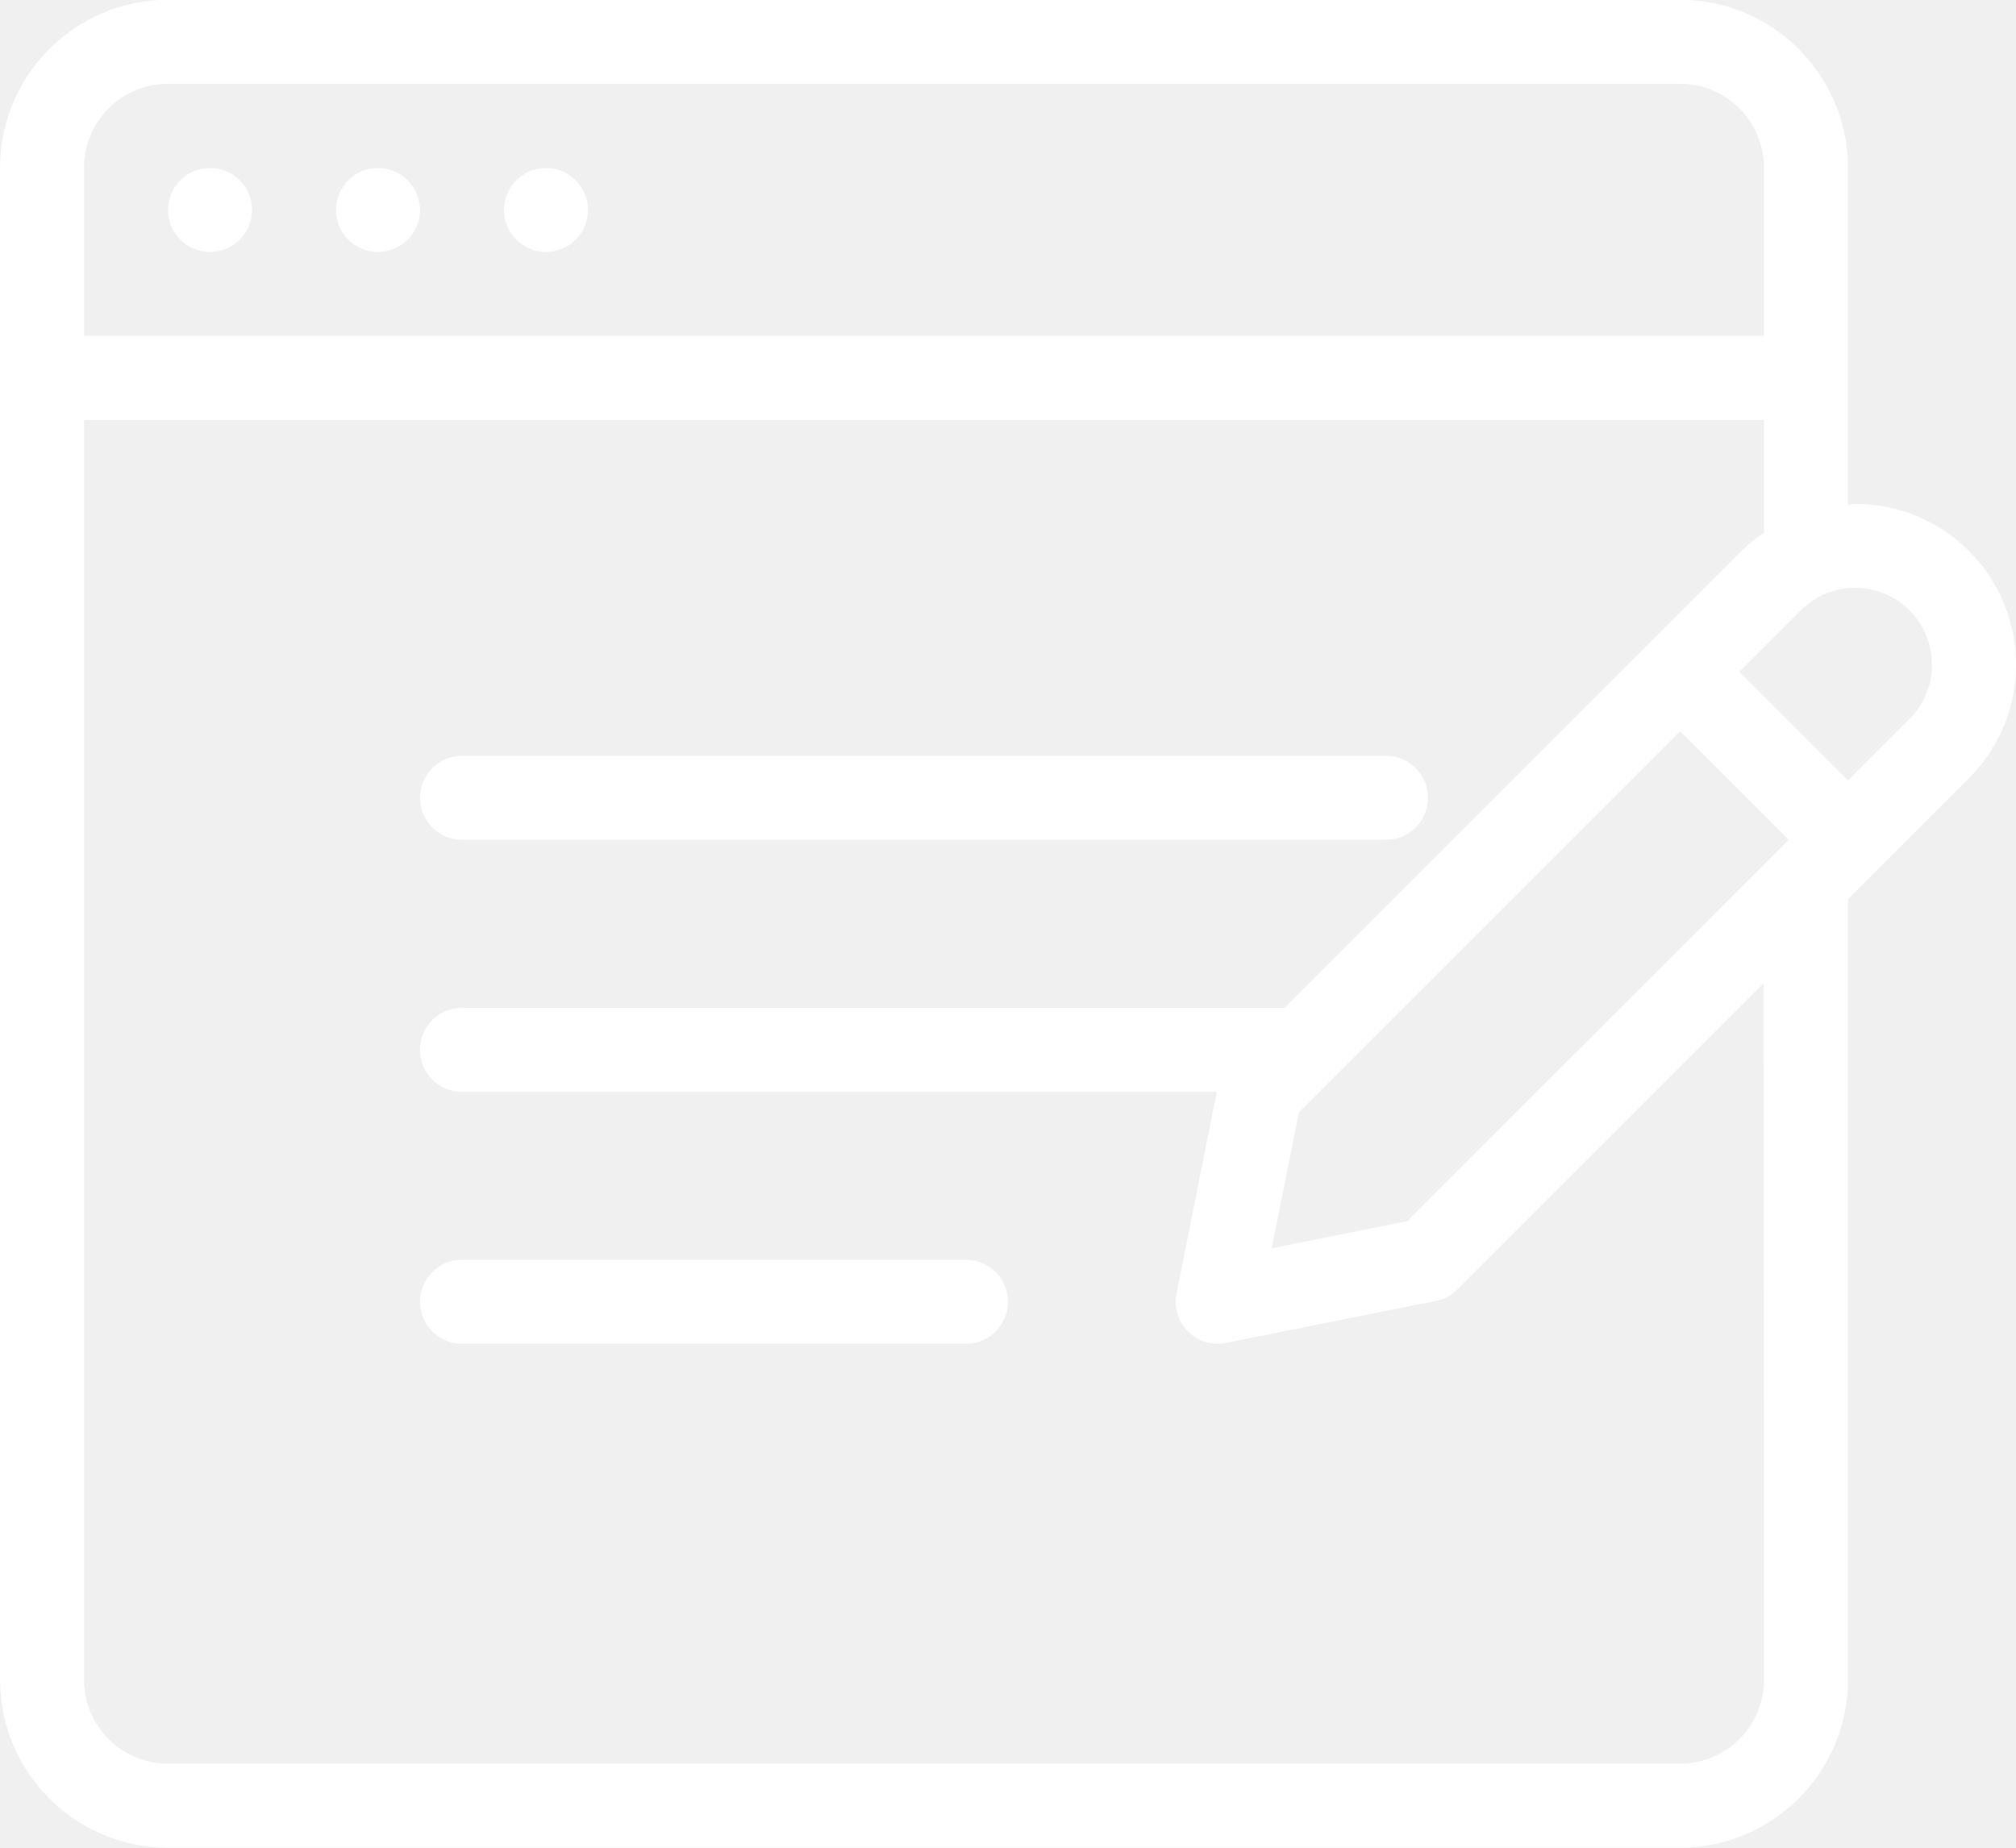
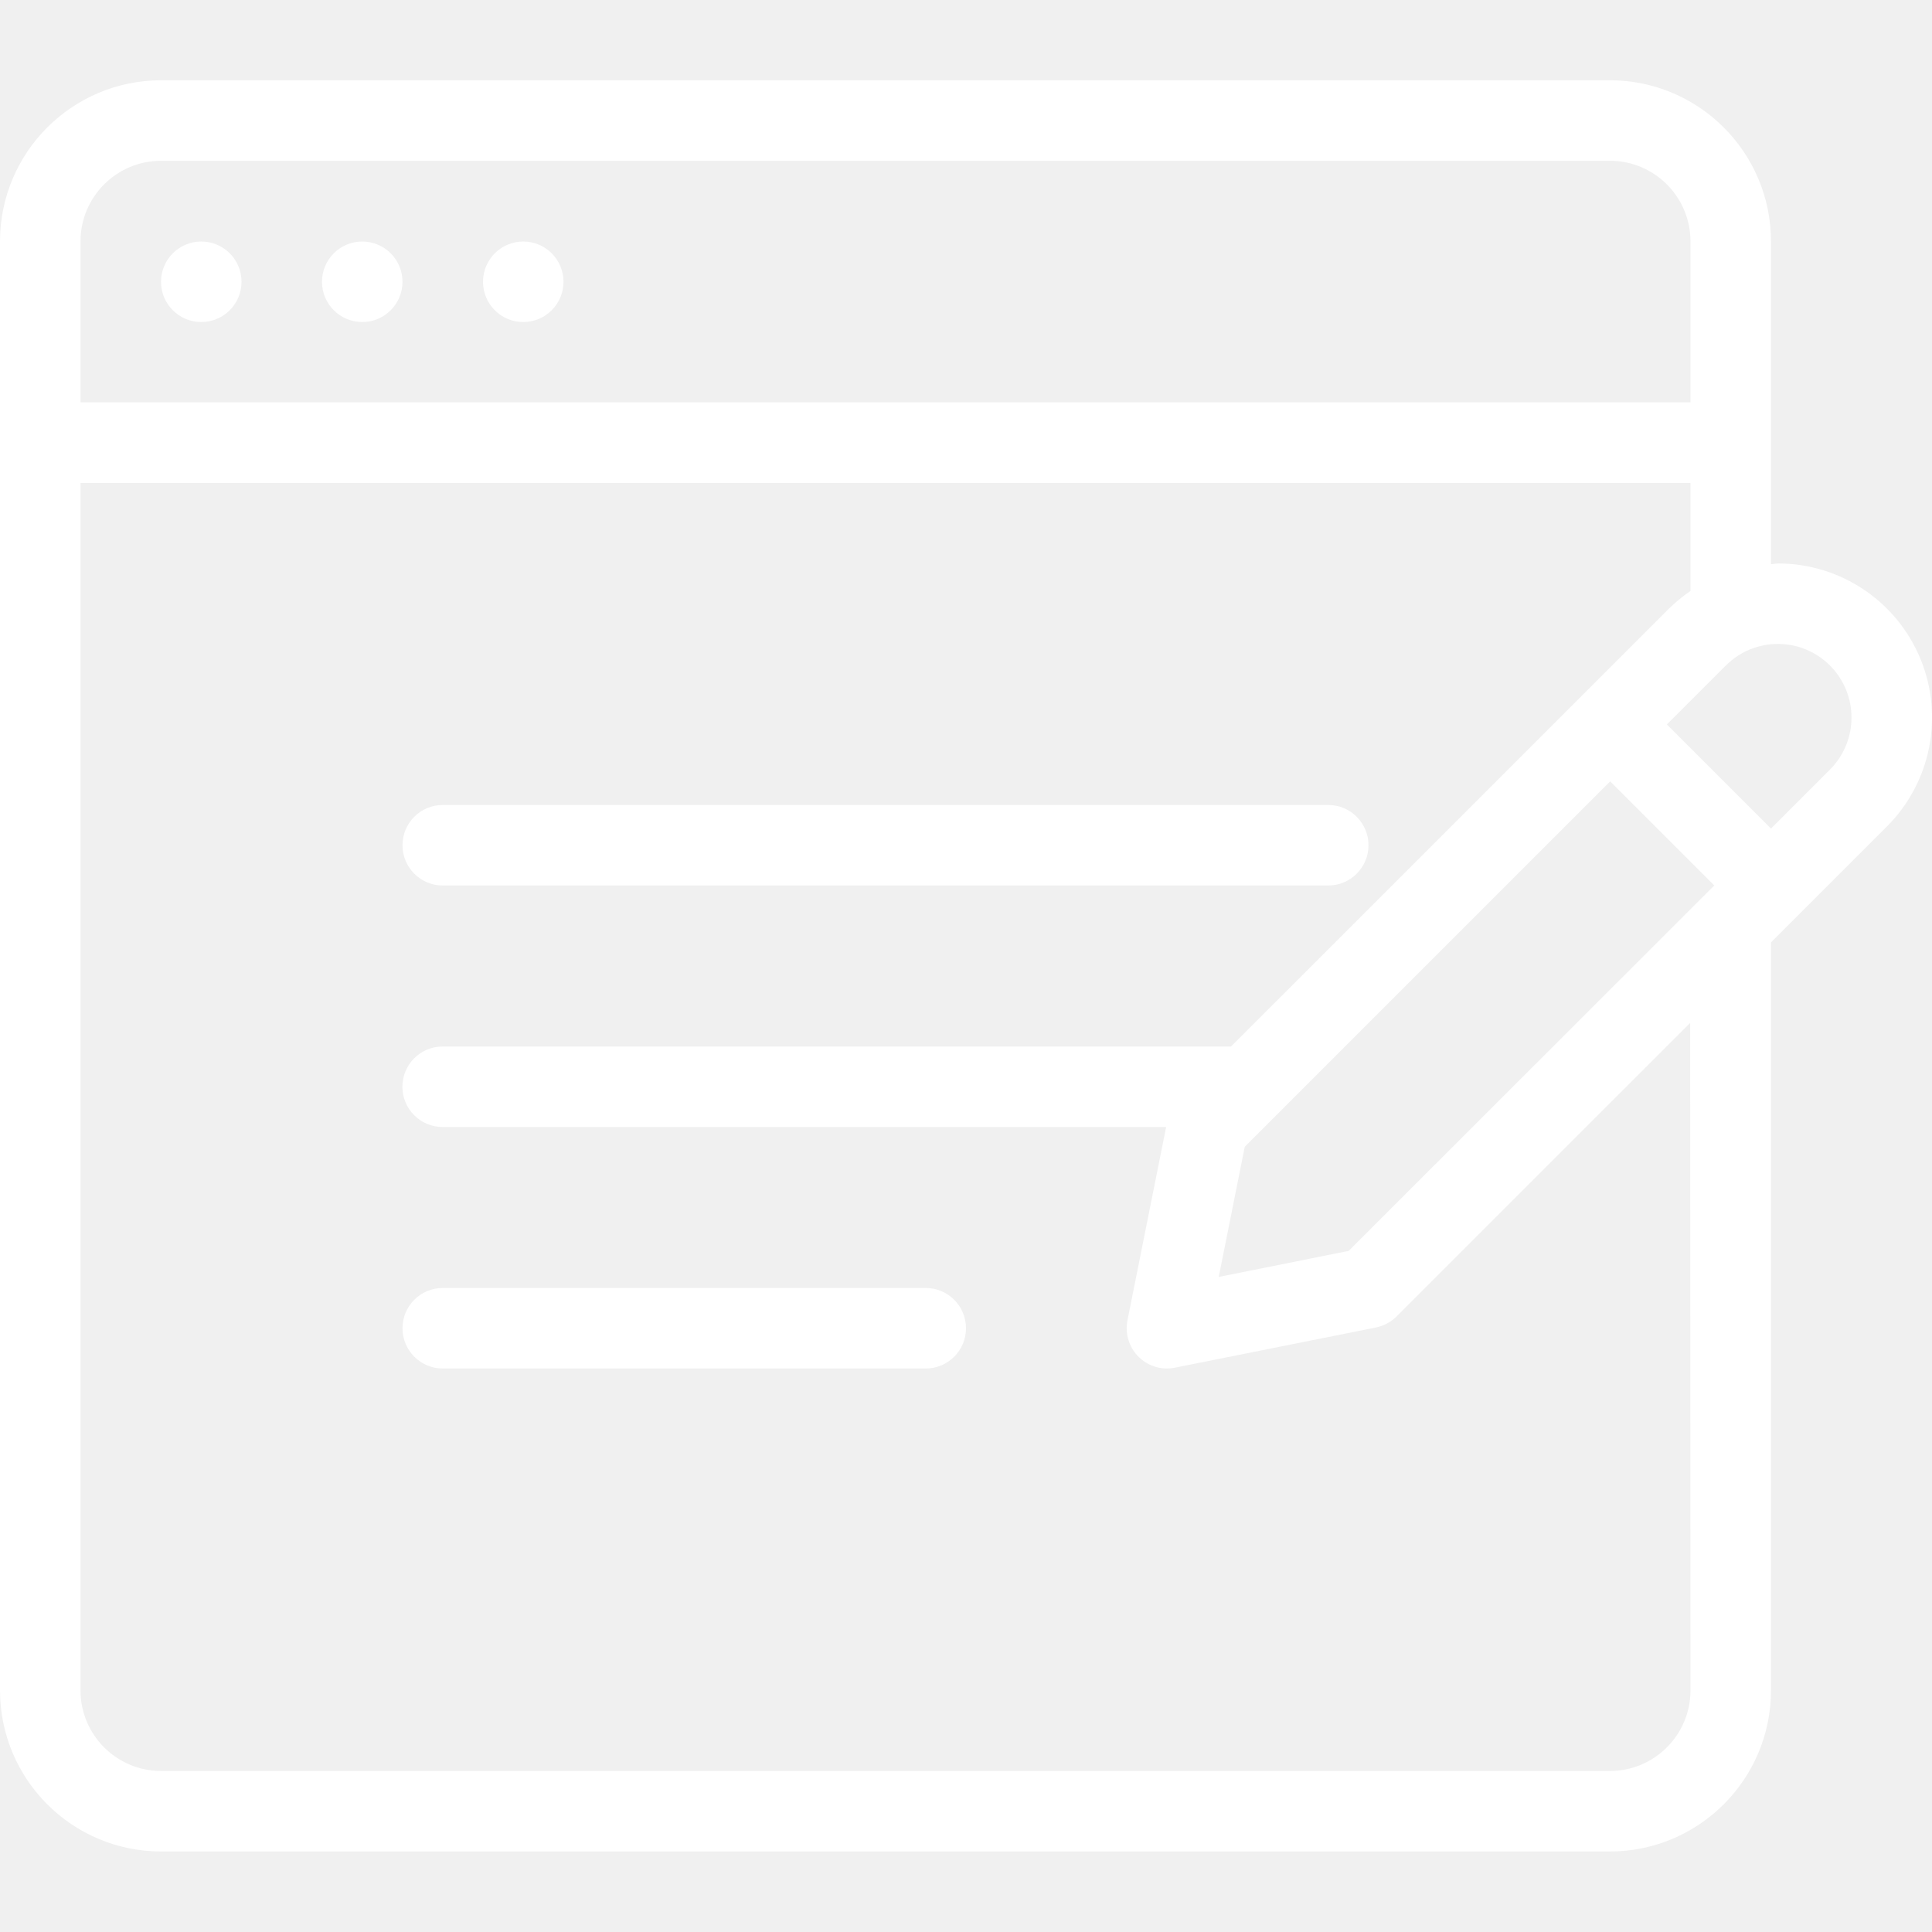
- <svg xmlns="http://www.w3.org/2000/svg" id="survey" width="41.66" height="38.188" viewBox="0 0 41.66 38.188">
+ <svg xmlns="http://www.w3.org/2000/svg" id="survey" width="60" height="60" viewBox="0 0 41.66 38.188">
  <g id="Group_18" data-name="Group 18" transform="translate(0 0)">
    <g id="Group_17" data-name="Group 17">
      <circle id="Ellipse_1" data-name="Ellipse 1" cx="0.868" cy="0.868" r="0.868" transform="translate(3.472 3.472)" fill="#fff" />
      <circle id="Ellipse_2" data-name="Ellipse 2" cx="0.868" cy="0.868" r="0.868" transform="translate(6.943 3.472)" fill="#fff" />
      <circle id="Ellipse_3" data-name="Ellipse 3" cx="0.868" cy="0.868" r="0.868" transform="translate(10.415 3.472)" fill="#fff" />
      <path id="Path_53" data-name="Path 53" d="M107.534,215.069h19.094a.868.868,0,1,0,0-1.736H107.534a.868.868,0,1,0,0,1.736Z" transform="translate(-97.987 -197.711)" fill="#fff" />
      <path id="Path_54" data-name="Path 54" d="M117.949,341.333H107.534a.868.868,0,0,0,0,1.736h10.415a.868.868,0,0,0,0-1.736Z" transform="translate(-97.987 -315.296)" fill="#fff" />
      <path id="Path_55" data-name="Path 55" d="M38.337,31.748c-.05,0-.1.013-.149.015V24.8a3.476,3.476,0,0,0-3.472-3.472H3.472A3.476,3.476,0,0,0,0,24.8V56.049a3.476,3.476,0,0,0,3.472,3.472H34.716a3.476,3.476,0,0,0,3.472-3.472V39.918l2.5-2.5h0a3.322,3.322,0,0,0-2.349-5.671ZM1.736,24.8a1.738,1.738,0,0,1,1.736-1.736H34.716A1.738,1.738,0,0,1,36.452,24.8v3.472H1.736ZM36.452,56.049a1.738,1.738,0,0,1-1.736,1.736H3.472a1.738,1.738,0,0,1-1.736-1.736V30.012H36.452v2.329a3.265,3.265,0,0,0-.464.38l-9.443,9.442h-17a.868.868,0,1,0,0,1.736h15.6l-.833,4.169a.868.868,0,0,0,.851,1.038.886.886,0,0,0,.169-.017l4.338-.868a.863.863,0,0,0,.444-.237l6.331-6.33ZM29.08,46.571l-2.8.561.561-2.807,7.879-7.879,2.245,2.245ZM39.459,36.193l-1.271,1.271-2.245-2.245,1.272-1.272a1.587,1.587,0,0,1,2.244,2.245Z" transform="translate(0 -21.333)" fill="#fff" />
    </g>
  </g>
</svg>
